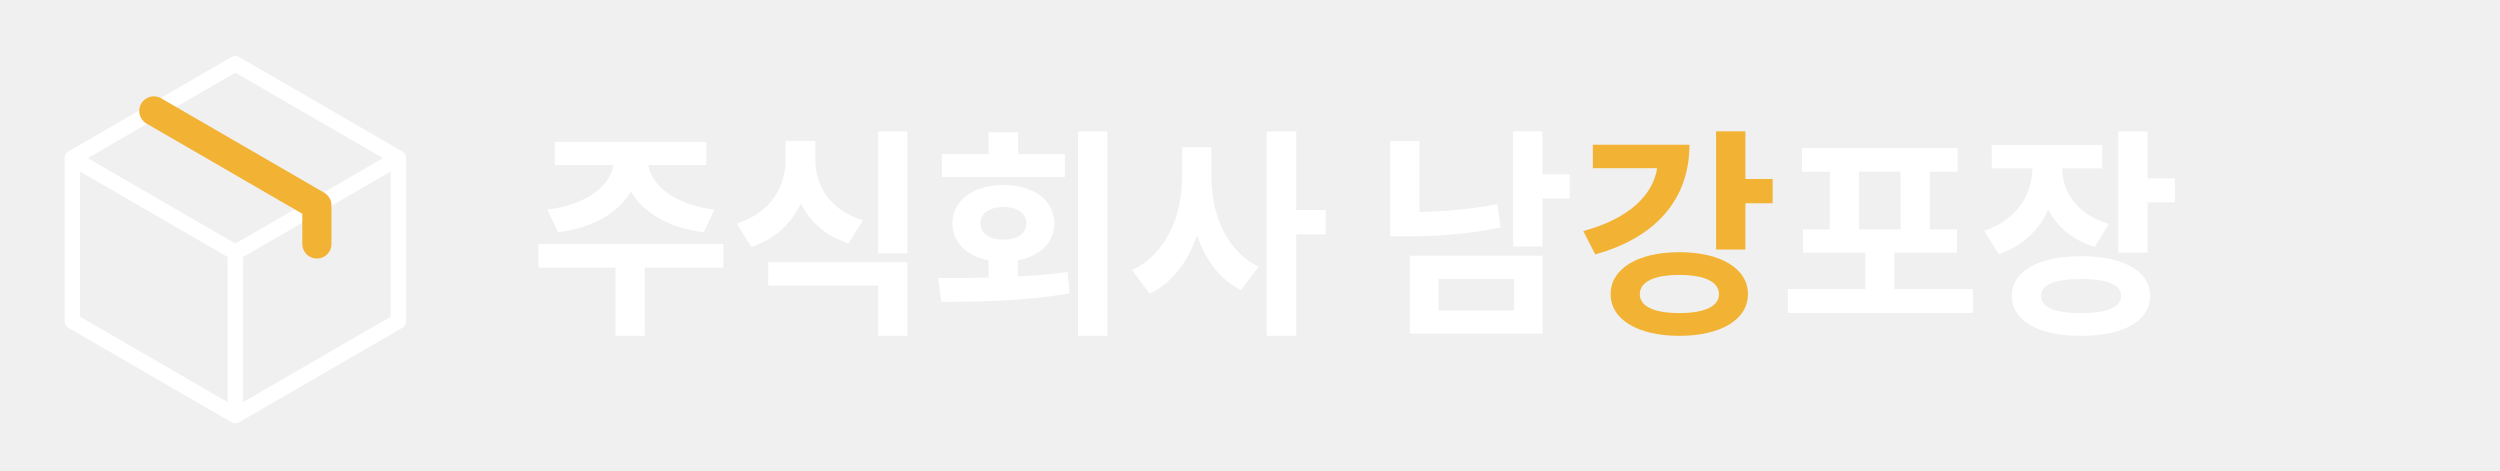
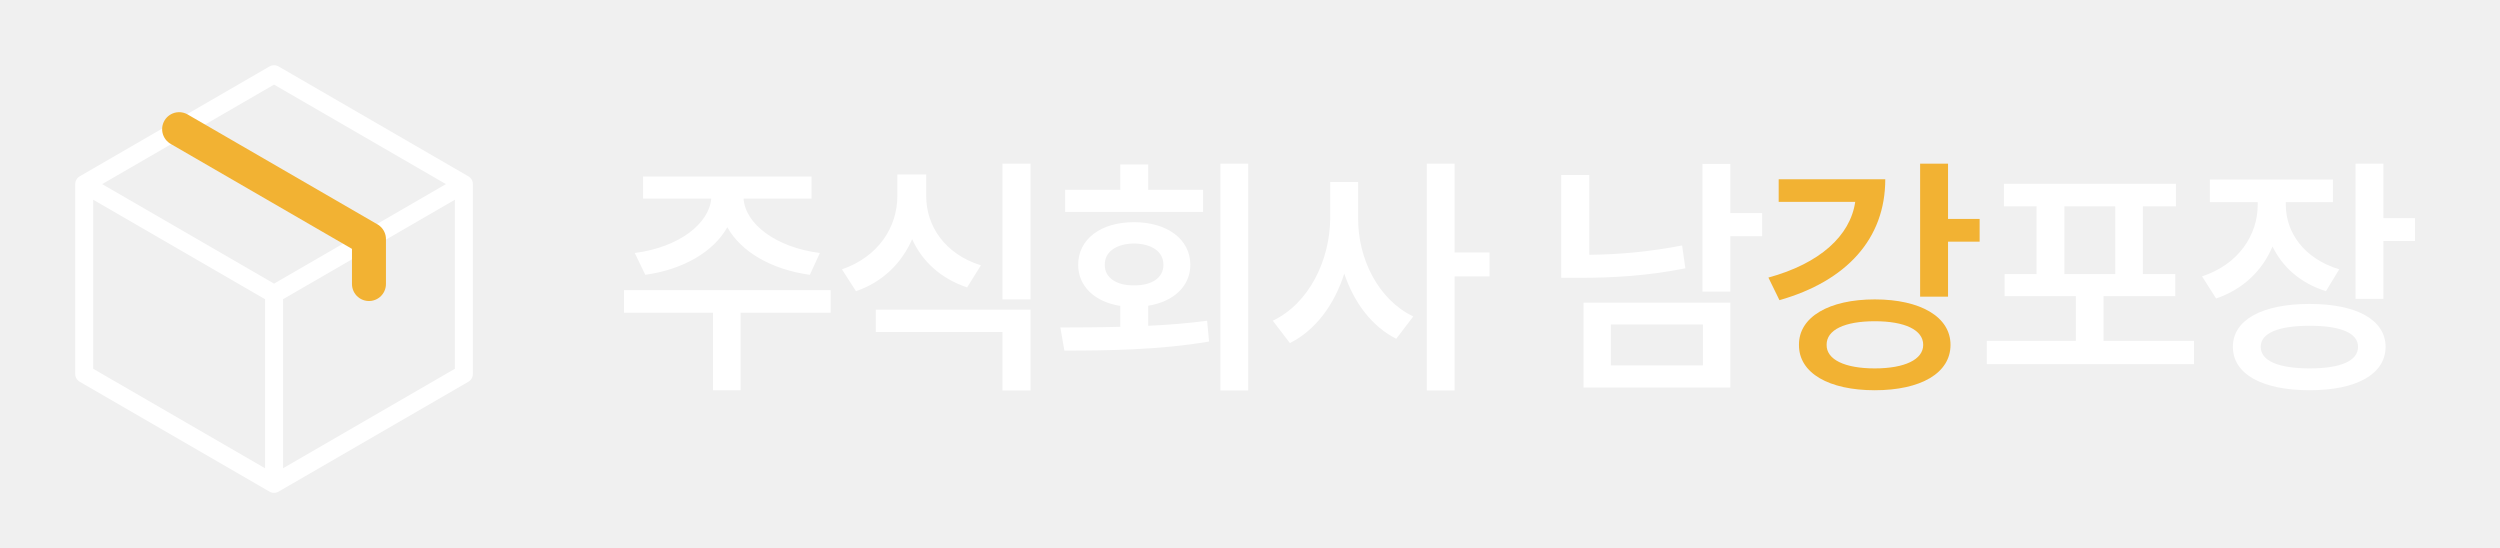
- <svg xmlns="http://www.w3.org/2000/svg" viewBox="0 0 340 64" role="img" aria-label="주식회사 남강포장">
+ <svg xmlns="http://www.w3.org/2000/svg" viewBox="0 0 292 64" role="img" aria-label="주식회사 남강포장">
  <g fill="none" stroke-linejoin="round" stroke-linecap="round" transform="translate(4 4) scale(1.167)">
    <path d="M24 4 43 15v19L24 45 5 34V15zM5 15l19 11 19-11M24 26v19" stroke="#ffffff" stroke-width="1.8" />
    <path d="M14.5 9.5 33.5 20.5v4.5" stroke="#f2b233" stroke-width="3.4" />
  </g>
-   <text x="72" y="43" font-family="Pretendard, 'Apple SD Gothic Neo', 'Malgun Gothic', sans-serif" font-size="30" font-weight="600" letter-spacing="-0.5" fill="#ffffff">주식회사 남<tspan fill="#f2b233">강</tspan>포장</text>
+   <path fill="#ffffff" d="M97.02 33.89L72.88 33.89L72.88 36.53L83.28 36.53L83.28 45.58L86.50 45.58L86.50 36.53L97.02 36.53ZM94.79 20.62L75.11 20.62L75.11 23.20L83.07 23.20C82.83 26.10 79.34 28.88 74.14 29.55L75.37 32.10C79.82 31.47 83.34 29.41 84.95 26.54C86.56 29.41 90.08 31.47 94.59 32.10L95.76 29.55C90.53 28.88 87.04 26.10 86.85 23.20L94.79 23.20ZM108.18 22.90L108.18 20.38L104.81 20.38L104.81 22.90C104.81 26.51 102.61 29.99 98.34 31.46L99.98 34.01C103.11 32.94 105.32 30.72 106.54 27.94C107.71 30.53 109.89 32.54 112.96 33.57L114.57 30.99C110.35 29.67 108.18 26.39 108.18 22.90ZM120.37 36.17L102.29 36.17L102.29 38.78L117.09 38.78L117.09 45.61L120.37 45.61ZM120.37 19.12L117.09 19.12L117.09 34.97L120.37 34.97ZM145.79 19.12L142.54 19.12L142.54 45.61L145.79 45.61ZM123.85 38.25L124.32 40.95C129.10 40.95 135.39 40.89 141.22 39.89L140.99 37.46C138.78 37.76 136.43 37.95 134.11 38.05L134.11 35.71C137.08 35.24 139.03 33.42 139.03 30.93C139.03 27.94 136.33 25.95 132.44 25.95C128.57 25.95 125.93 27.94 125.93 30.93C125.93 33.43 127.87 35.27 130.85 35.73L130.85 38.17C128.35 38.24 125.96 38.24 123.85 38.25ZM140.52 22.17L134.11 22.17L134.11 19.21L130.85 19.21L130.85 22.17L124.41 22.17L124.41 24.75L140.52 24.75ZM132.44 28.44C134.52 28.47 135.89 29.38 135.89 30.93C135.89 32.45 134.52 33.36 132.44 33.33C130.44 33.36 129.01 32.45 129.04 30.93C129.01 29.38 130.44 28.47 132.44 28.44ZM158.63 25.48L158.63 21.26L155.37 21.26L155.37 25.48C155.34 30.37 152.91 35.44 148.66 37.46L150.66 40.07C153.69 38.55 155.86 35.56 157.01 31.96C158.14 35.32 160.21 38.12 163.08 39.57L165.07 36.96C160.97 35.00 158.60 30.20 158.63 25.48ZM169.90 19.12L166.65 19.12L166.65 45.61L169.90 45.61L169.90 32.28L173.98 32.28L173.98 29.49L169.90 29.49ZM202.10 19.15L198.85 19.15L198.85 34.06L202.10 34.06L202.10 27.59L205.82 27.59L205.82 24.89L202.10 24.89ZM202.10 35.35L184.96 35.35L184.96 45.26L202.10 45.26ZM188.15 37.90L198.90 37.90L198.90 42.68L188.15 42.68ZM185.63 20.44L182.35 20.44L182.35 32.45L184.55 32.45C188.39 32.45 192.46 32.22 196.85 31.34L196.47 28.67C192.61 29.42 189.03 29.73 185.63 29.76Z" />
+   <path fill="#f2b233" d="M227.53 19.12L224.27 19.12L224.27 34.65L227.53 34.65L227.53 28.23L231.22 28.23L231.22 25.57L227.53 25.57ZM220.20 20.94L207.75 20.94L207.75 23.58L216.69 23.58C216.11 27.55 212.55 30.78 206.55 32.42L207.84 35.06C215.66 32.83 220.20 27.91 220.20 20.94ZM218.97 34.97C213.64 34.97 210.09 37.02 210.12 40.28C210.09 43.59 213.64 45.58 218.97 45.58C224.33 45.58 227.82 43.59 227.82 40.28C227.82 37.02 224.33 34.97 218.97 34.97ZM218.97 37.52C222.46 37.52 224.63 38.52 224.63 40.28C224.63 42.00 222.46 43.03 218.97 43.03C215.48 43.03 213.32 42.00 213.35 40.28C213.32 38.52 215.48 37.52 218.97 37.52Z" />
+   <path fill="#ffffff" d="M256.26 39.81L245.69 39.81L245.69 34.59L254.07 34.59L254.07 32.01L250.29 32.01L250.29 24.10L254.15 24.10L254.15 21.47L234.06 21.47L234.06 24.10L237.87 24.10L237.87 32.01L234.14 32.01L234.14 34.59L242.46 34.59L242.46 39.81L232.06 39.81L232.06 42.53L256.26 42.53ZM241.12 32.01L241.12 24.10L247.06 24.10L247.06 32.01ZM266.98 23.90L266.98 23.61L272.49 23.61L272.49 20.97L258.11 20.97L258.11 23.61L263.70 23.61L263.70 23.93C263.70 27.44 261.48 30.87 257.20 32.28L258.84 34.86C262.02 33.79 264.26 31.57 265.43 28.79C266.59 31.19 268.70 33.08 271.67 34.01L273.22 31.46C269.09 30.20 266.98 27.15 266.98 23.90ZM278.38 19.12L275.13 19.12L275.13 34.91L278.38 34.91L278.38 28.15L282.07 28.15L282.07 25.48L278.38 25.48ZM269.77 35.50C264.23 35.50 260.80 37.35 260.80 40.51C260.80 43.70 264.23 45.58 269.77 45.58C275.25 45.58 278.62 43.70 278.64 40.51C278.62 37.35 275.25 35.50 269.77 35.50ZM269.77 38.05C273.40 38.05 275.42 38.90 275.42 40.51C275.42 42.15 273.40 43.03 269.77 43.03C266.13 43.03 264.05 42.15 264.05 40.51C264.05 38.90 266.13 38.05 269.77 38.05Z" />
</svg>
